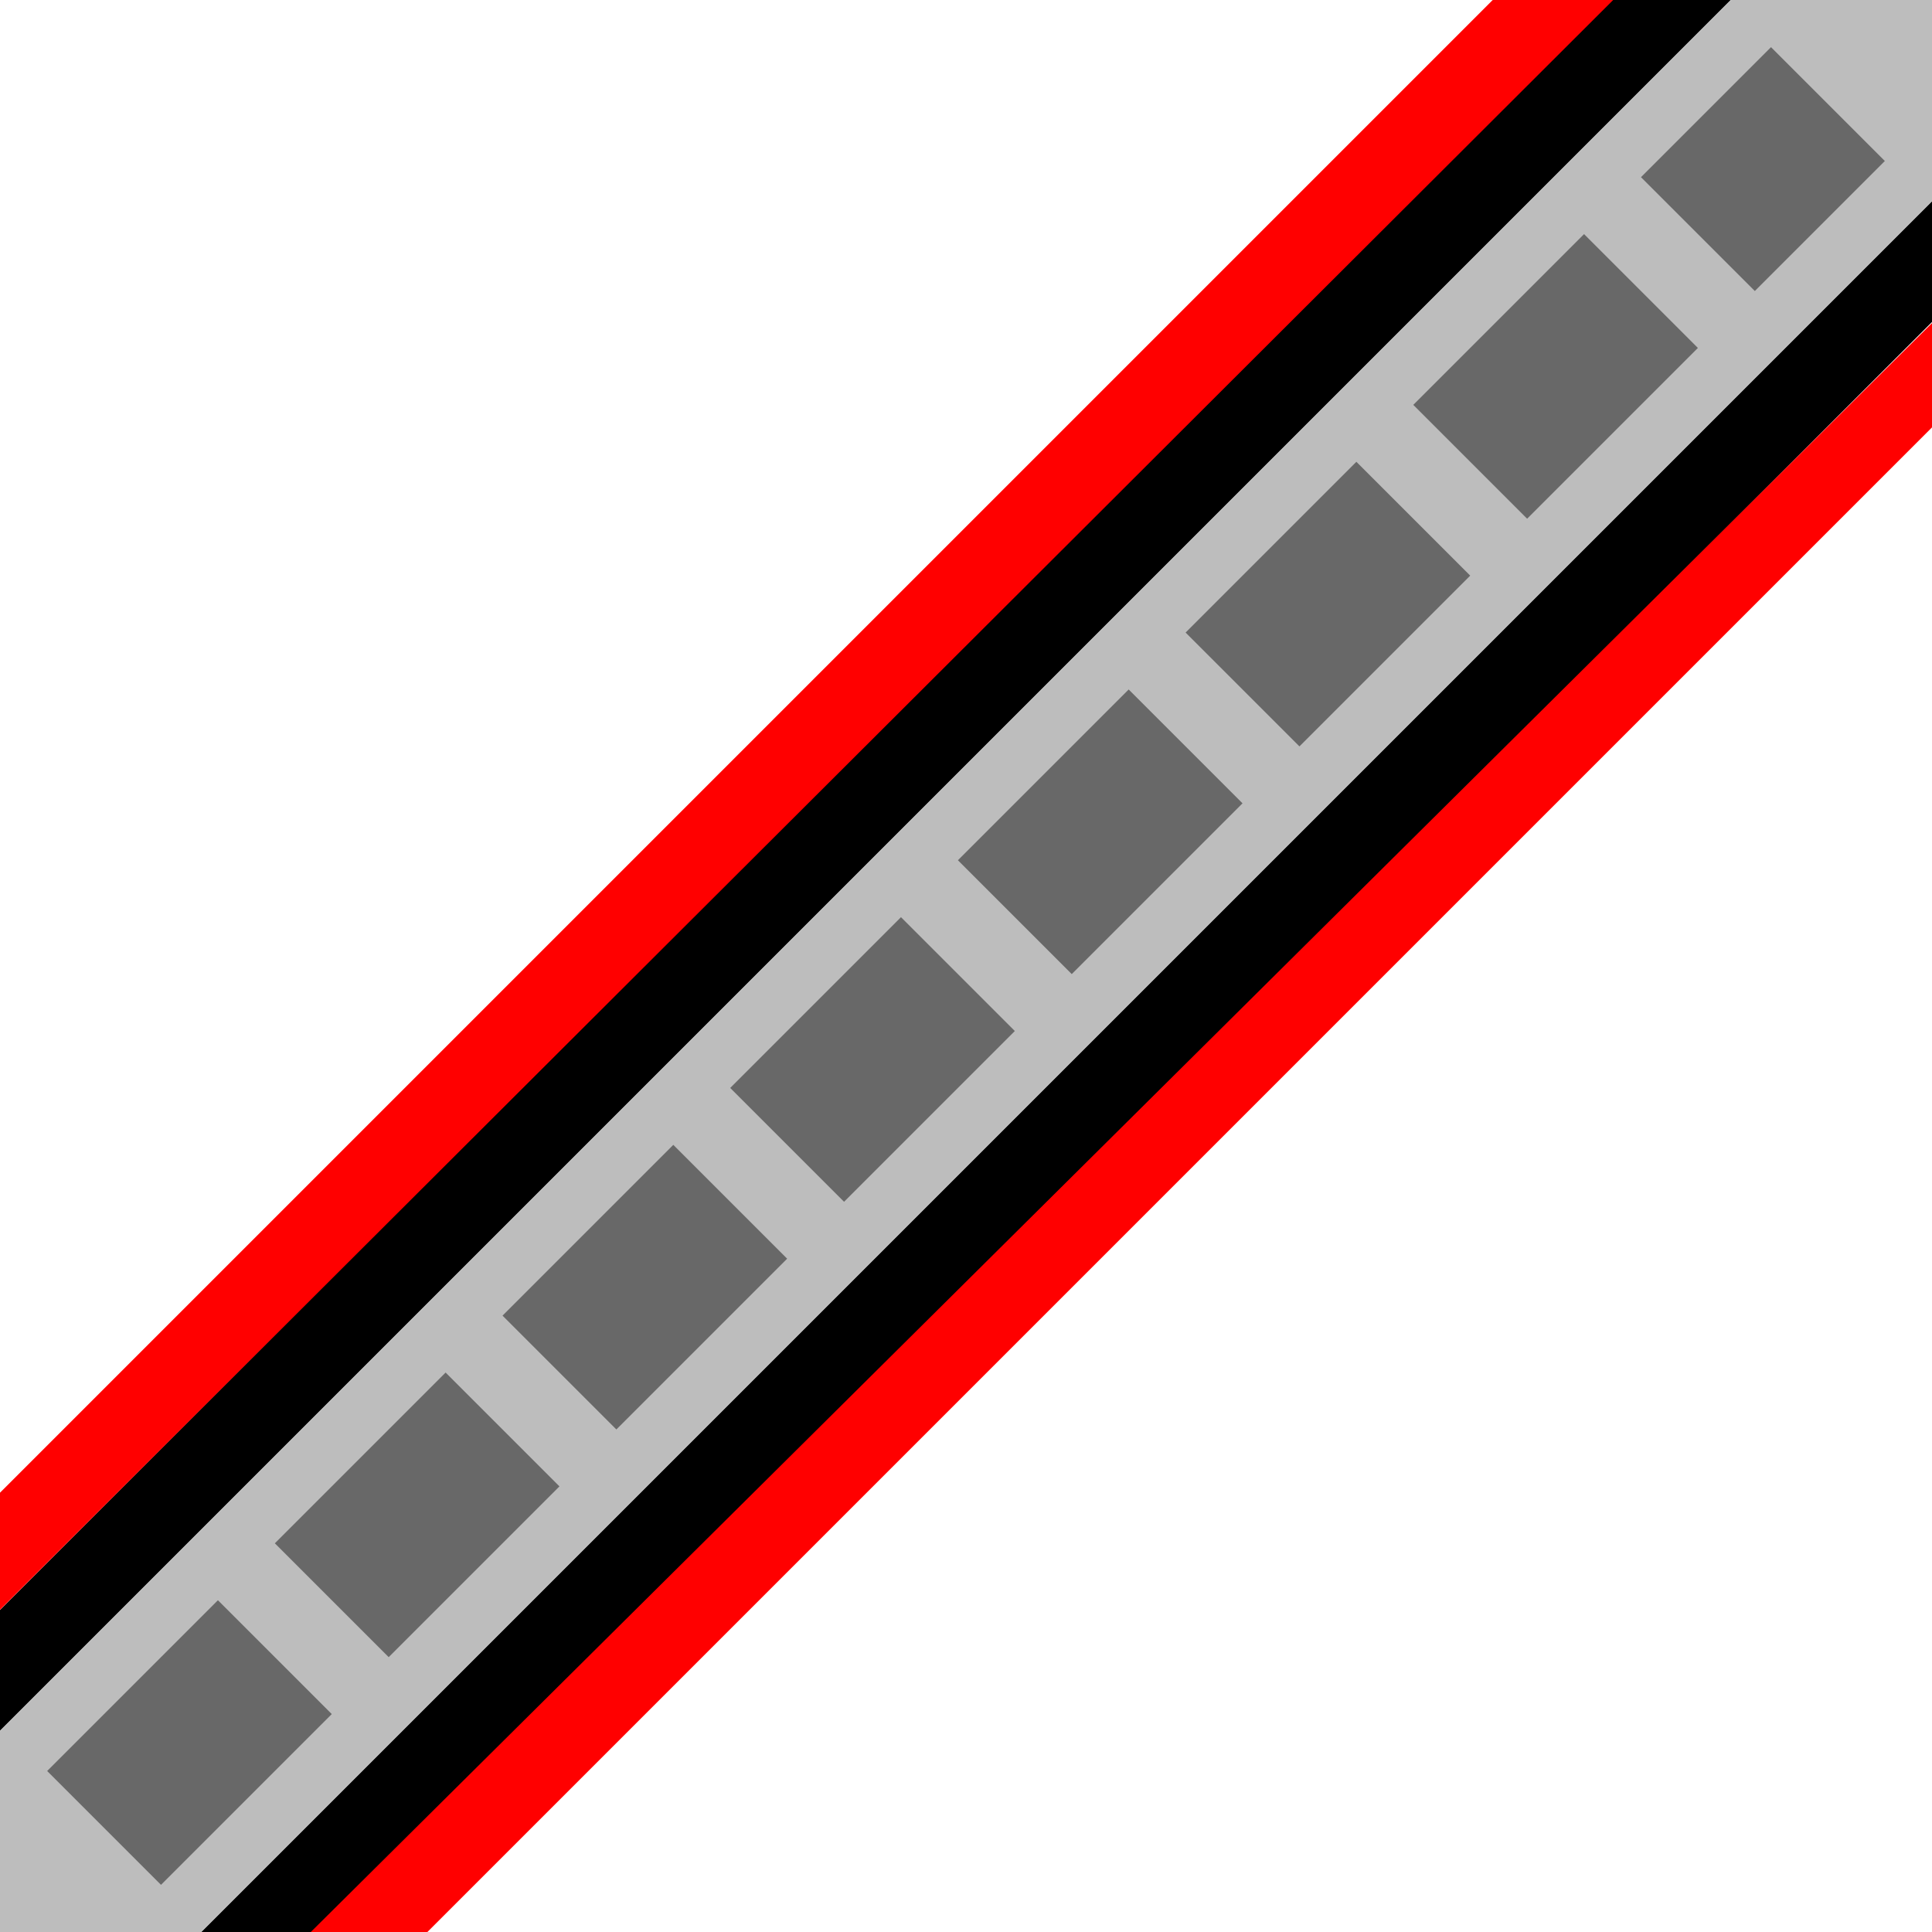
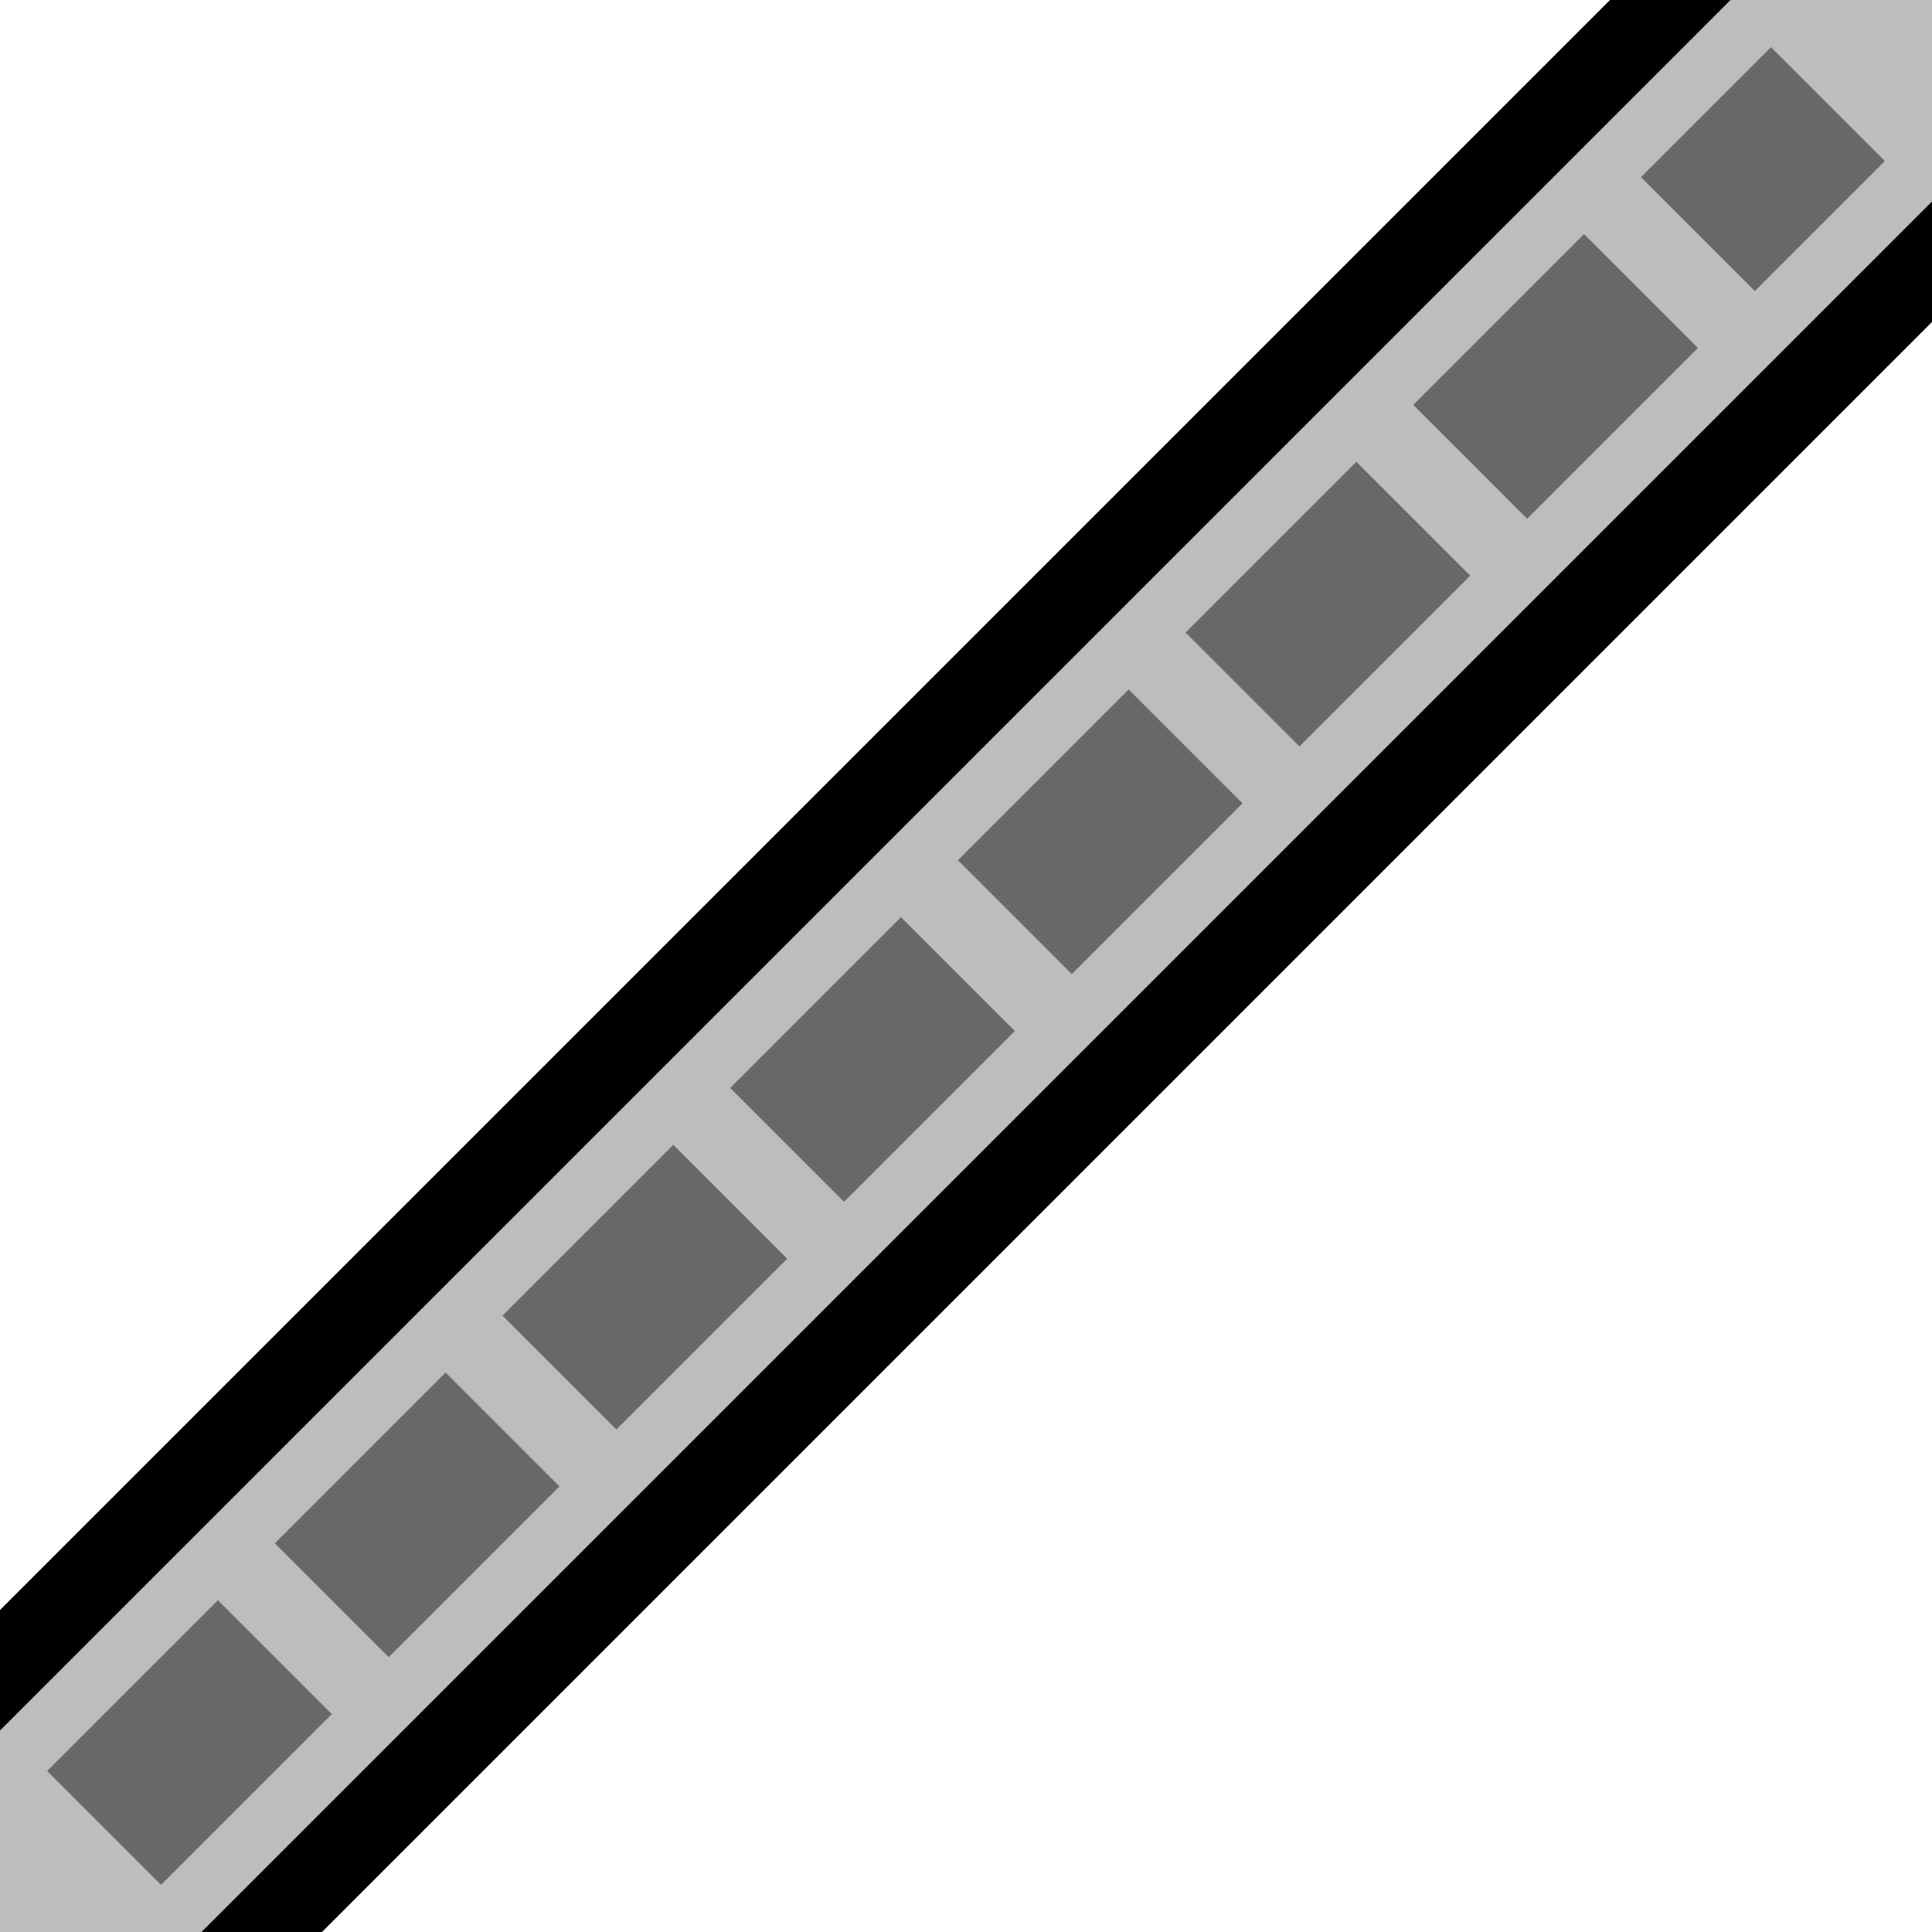
<svg xmlns="http://www.w3.org/2000/svg" width="48px" height="48px" viewBox="0 0 48 48" version="1.1">
  <g id="Tracks" stroke="none" stroke-width="1" fill="none" fill-rule="evenodd">
    <g id="Track_Angle">
      <polygon id="Border" fill="#000000" transform="translate(21.5, 21.5) rotate(180) translate(-21.5, -21.5)" points="43 -9.536743e-05 43 3 3 43 1.948 43 0 43" />
      <polygon id="Border" fill="#000000" transform="translate(26.5, 26.5) scale(-1, 1) rotate(90) translate(-26.5, -26.5)" points="5 48 48 5 48 8 8 48" />
      <polygon id="Track" fill="#BDBDBD" transform="translate(24, 24) rotate(180) translate(-24, -24)" points="-1.5258789e-05 43 43 -1.1444092e-05 48 -1.1444092e-05 48 5 5 48 -1.5258789e-05 48" />
      <line x1="4" y1="44" x2="44" y2="4" id="Dashline" stroke="#686868" stroke-width="4" stroke-linecap="square" stroke-dasharray="2,6" />
-       <polygon id="Occupied" fill="#FF0000" transform="translate(19.144, 19.4385) rotate(-45) translate(-19.144, -19.4385)" points="48.064 18.38 48.224 20.497 -9.926 20.436 -9.936 18.38" />
-       <polygon id="Occupied" fill="#FF0000" transform="translate(28.4222, 28.7435) scale(1, -1) rotate(45) translate(-28.4222, -28.7435)" points="56.508 27.716 58.336 29.543 -1.482 29.771 -1.492 27.716" />
    </g>
  </g>
</svg>
